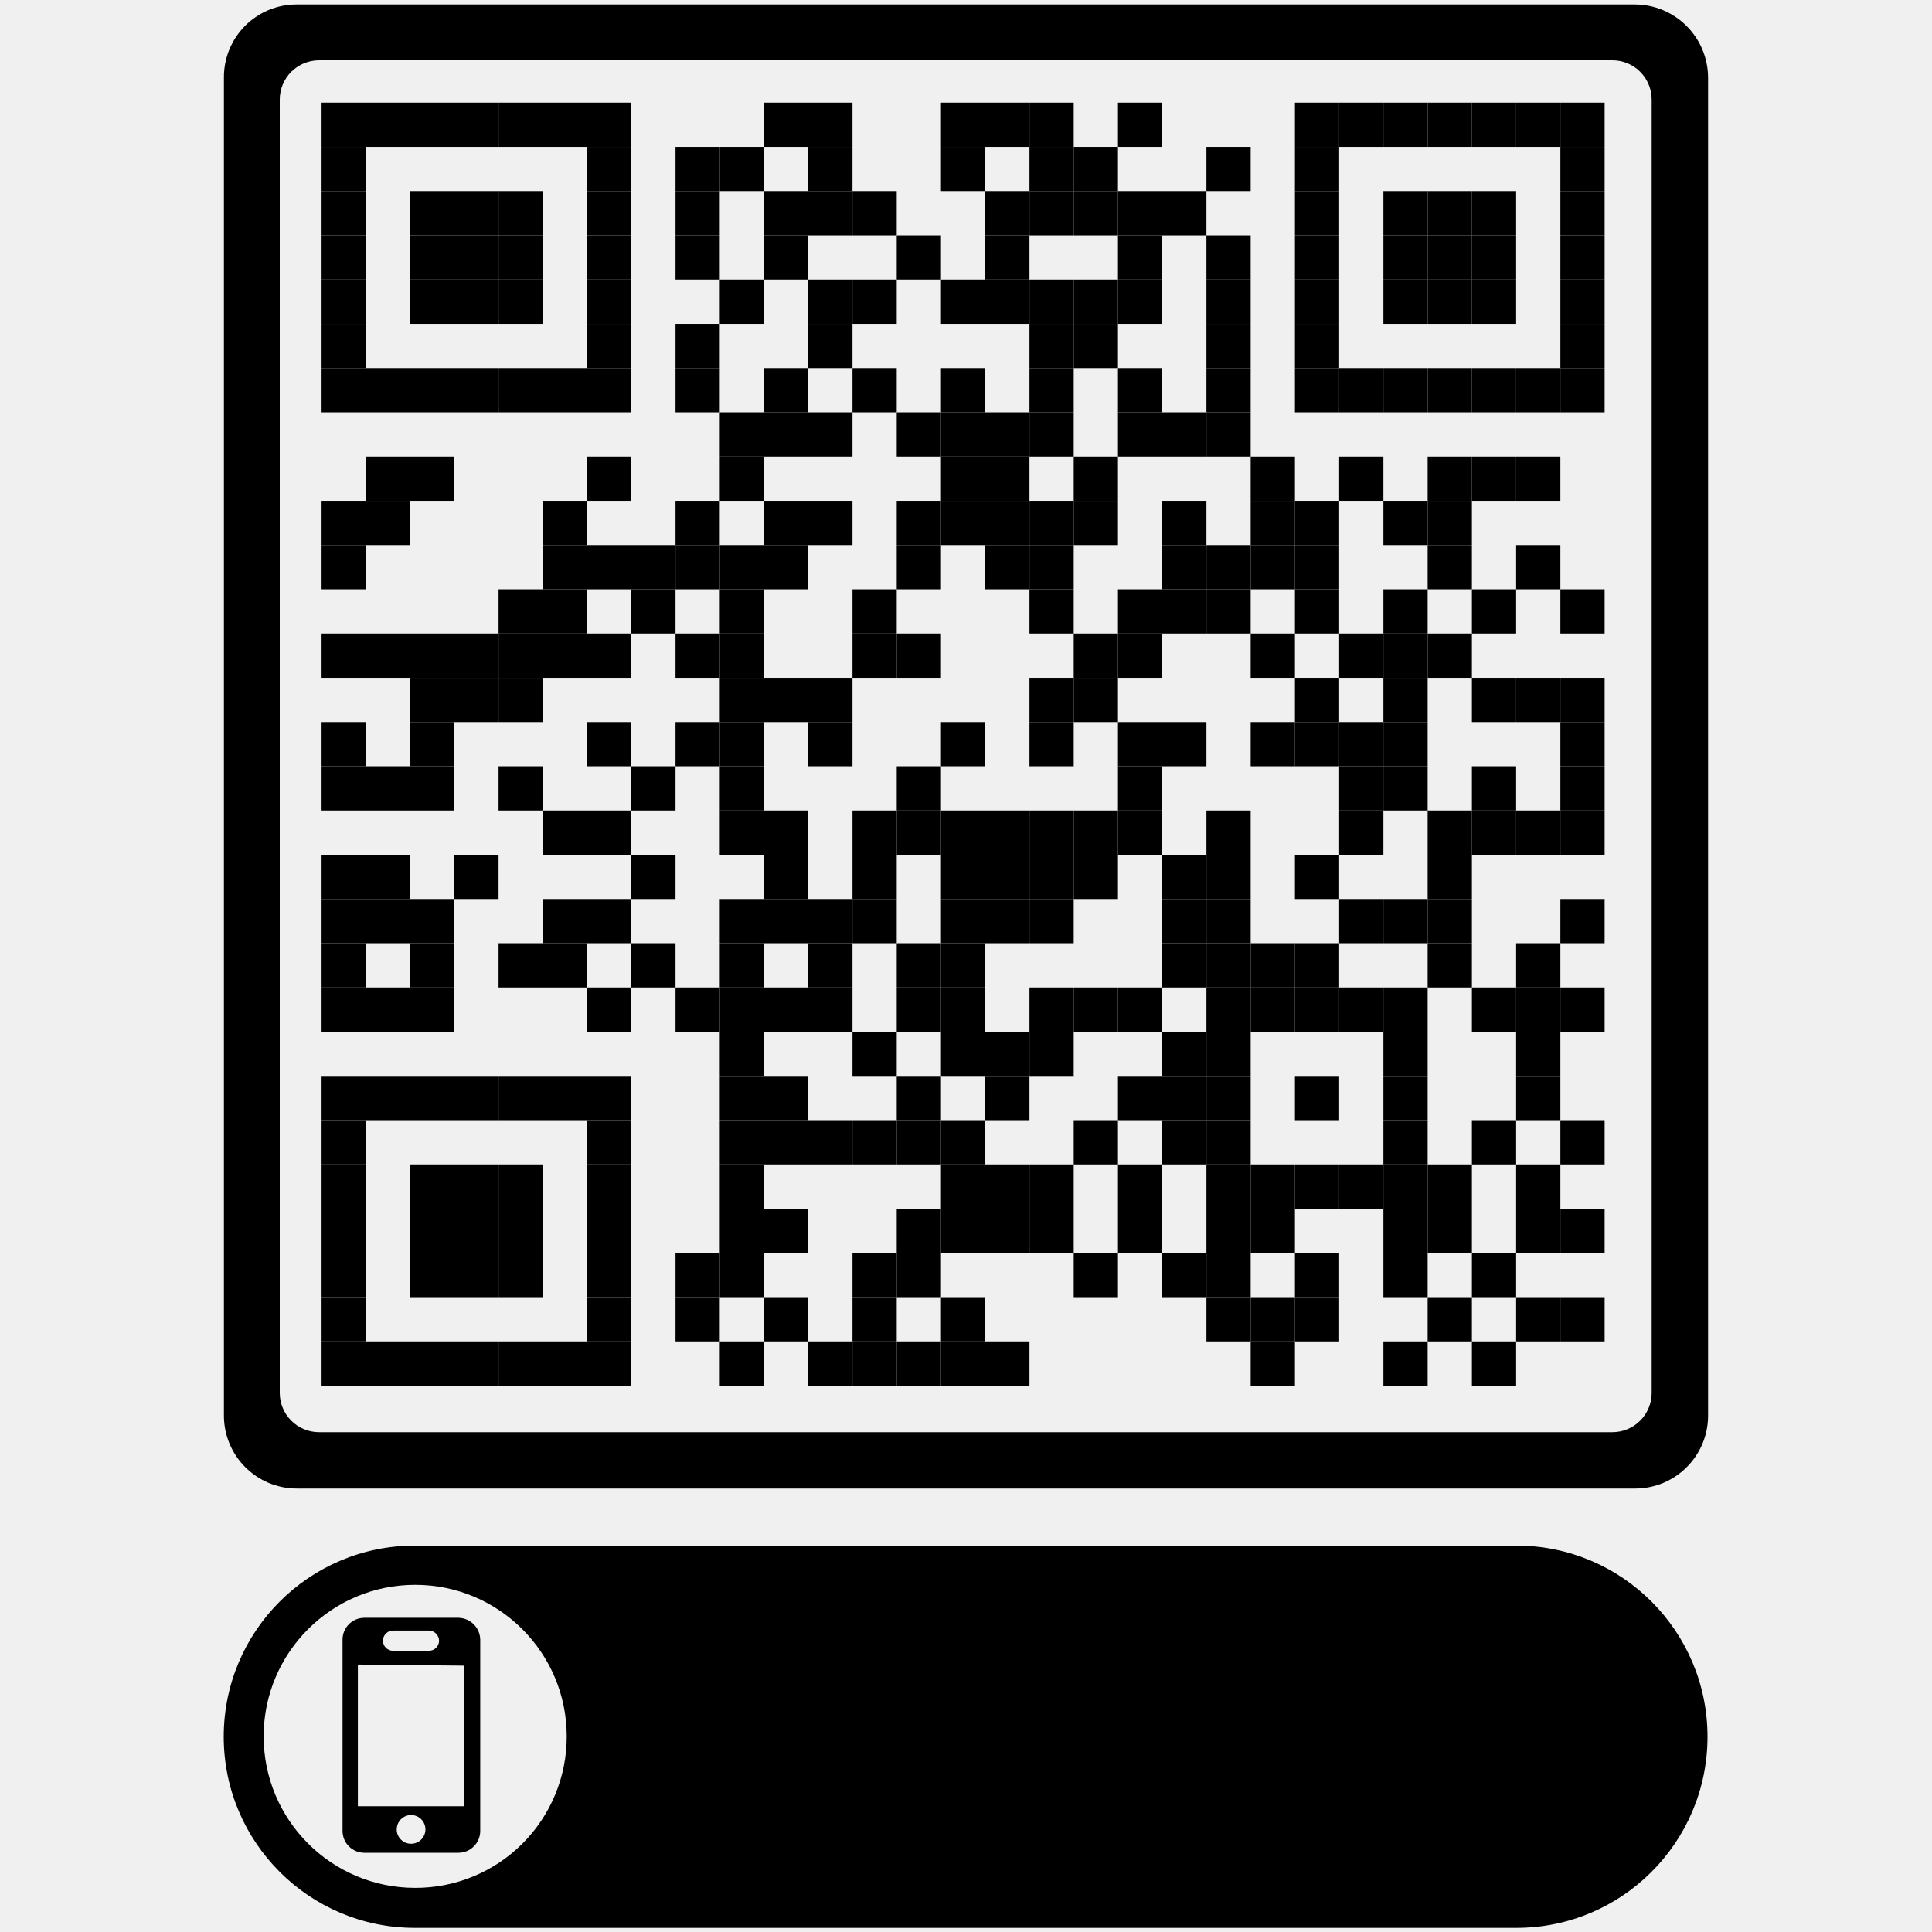
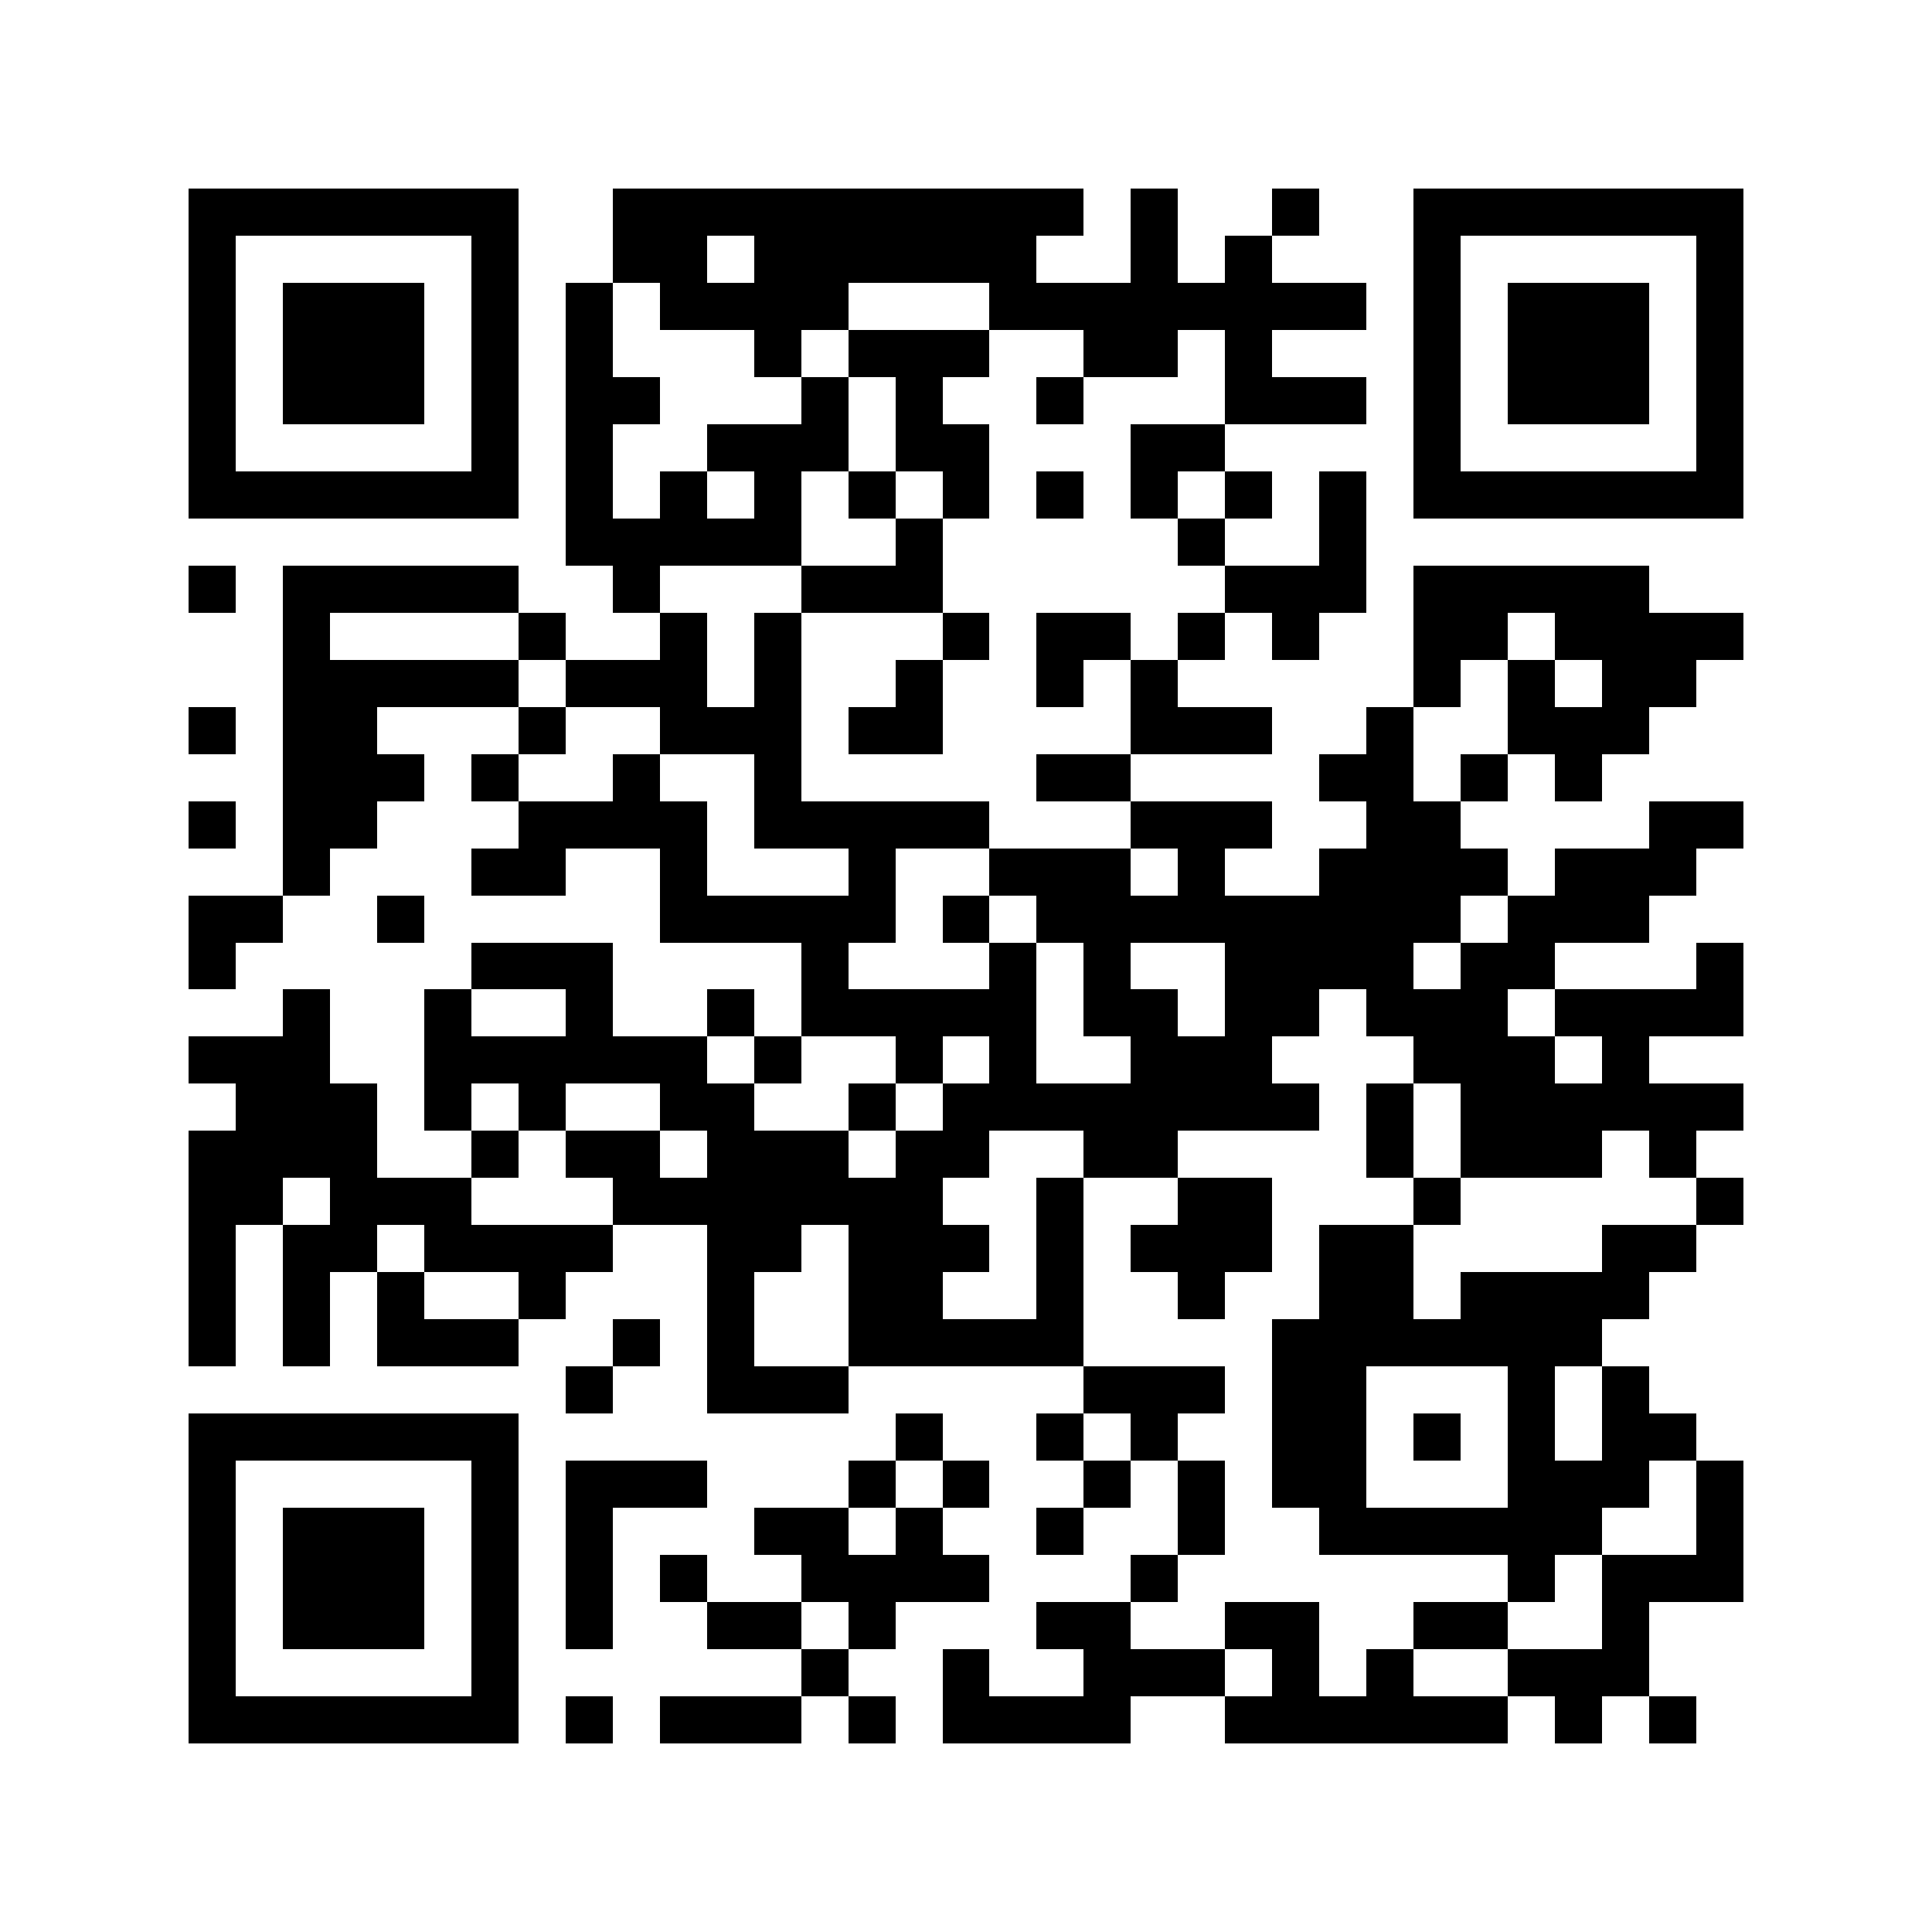
- <svg xmlns="http://www.w3.org/2000/svg" id="svgQrWrapper" viewBox="0 0 300 300" width="300" height="300" style="width: 100%; height: 100%; background-color: transparent;">
-   <svg fill="#000000" width="300" height="300" viewBox="0 0 300 300">
-     <path d="M253.83.69H46.09A11.28,11.28,0,0,0,34.77,12V219.83a11.33,11.33,0,0,0,11.32,11.31H253.91a11.33,11.33,0,0,0,11.32-11.31V12A11.41,11.41,0,0,0,253.83.69Zm2.64,215.59a6.1,6.1,0,0,1-6.11,6.11H49.55a6.1,6.1,0,0,1-6.11-6.11V15.47a6.1,6.1,0,0,1,6.11-6.11H250.36a6.09,6.09,0,0,1,6.11,6.11Z" />
-     <path id="IconCircleOutline" d="M64.42,246.09A23.53,23.53,0,1,0,88,269.62a23.47,23.47,0,0,0-23.53-23.53Z" fill-opacity="0" />
-     <path id="PhoneIcon" d="M74.57,254.59v29.73a3.39,3.39,0,0,1-3.38,3.38H56.57a3.39,3.39,0,0,1-3.38-3.38V254.59a3.39,3.39,0,0,1,3.38-3.38H71.19A3.46,3.46,0,0,1,74.57,254.59Zm-15.11.17A1.57,1.57,0,0,0,61,256.33h5.62a1.57,1.57,0,0,0,1.56-1.57,1.62,1.62,0,0,0-1.56-1.57H61.11A1.59,1.59,0,0,0,59.46,254.76ZM72,258.64l-16.43-.17v22H72Zm-10.4,25.43a2.23,2.23,0,1,0,2.23-2.23A2.22,2.22,0,0,0,61.61,284.07Z" />
-     <path id="PhoneIconBlack" d="M74.57,254.59v29.73a3.39,3.39,0,0,1-3.38,3.38H56.57a3.39,3.39,0,0,1-3.38-3.38V254.59a3.39,3.39,0,0,1,3.38-3.38H71.19A3.46,3.46,0,0,1,74.57,254.59Zm-15.11.17A1.57,1.57,0,0,0,61,256.33h5.62a1.57,1.57,0,0,0,1.56-1.57,1.62,1.62,0,0,0-1.56-1.57H61.11A1.59,1.59,0,0,0,59.46,254.76ZM72,258.64l-16.43-.17v22H72Zm-10.4,25.43a2.23,2.23,0,1,0,2.23-2.23A2.22,2.22,0,0,0,61.61,284.07Z" fill-opacity="0" />
-     <path d="M235.5,240H64.42a29.68,29.68,0,0,0,0,59.36h171A29.68,29.68,0,0,0,235.5,240ZM64.42,293.15A23.53,23.53,0,1,1,88,269.62,23.47,23.47,0,0,1,64.42,293.15Z" />
-     <g transform="translate(46.5, 12.5)scale(0.687)" fill="none">
-       <svg width="300" height="300">
-         <style>.dot-color{ fill: #000000; }.corners-square-color-0-0{ fill: #000000; }.corners-dot-color-0-0{ fill: #000000; }.corners-square-color-1-0{ fill: #000000; }.corners-dot-color-1-0{ fill: #000000; }.corners-square-color-0-1{ fill: #000000; }.corners-dot-color-0-1{ fill: #000000; }</style>
-         <defs />
-         <rect x="0" y="0" height="300" width="300" clip-path="url('#clip-path-background-color')" />
-         <g class="dot-color">
-           <rect x="5" y="95" width="10" height="10" transform="rotate(0,10,100)" />
-           <rect x="5" y="105" width="10" height="10" transform="rotate(0,10,110)" />
-           <rect x="5" y="125" width="10" height="10" transform="rotate(0,10,130)" />
-           <rect x="5" y="145" width="10" height="10" transform="rotate(0,10,150)" />
-           <rect x="5" y="155" width="10" height="10" transform="rotate(0,10,160)" />
-           <rect x="5" y="175" width="10" height="10" transform="rotate(0,10,180)" />
-           <rect x="5" y="185" width="10" height="10" transform="rotate(0,10,190)" />
-           <rect x="5" y="195" width="10" height="10" transform="rotate(0,10,200)" />
-           <rect x="5" y="205" width="10" height="10" transform="rotate(0,10,210)" />
-           <rect x="15" y="85" width="10" height="10" transform="rotate(0,20,90)" />
-           <rect x="15" y="95" width="10" height="10" transform="rotate(0,20,100)" />
-           <rect x="15" y="125" width="10" height="10" transform="rotate(0,20,130)" />
-           <rect x="15" y="155" width="10" height="10" transform="rotate(0,20,160)" />
-           <rect x="15" y="175" width="10" height="10" transform="rotate(0,20,180)" />
-           <rect x="15" y="185" width="10" height="10" transform="rotate(0,20,190)" />
-           <rect x="15" y="205" width="10" height="10" transform="rotate(0,20,210)" />
-           <rect x="25" y="85" width="10" height="10" transform="rotate(0,30,90)" />
-           <rect x="25" y="125" width="10" height="10" transform="rotate(0,30,130)" />
-           <rect x="25" y="135" width="10" height="10" transform="rotate(0,30,140)" />
-           <rect x="25" y="145" width="10" height="10" transform="rotate(0,30,150)" />
-           <rect x="25" y="155" width="10" height="10" transform="rotate(0,30,160)" />
-           <rect x="25" y="185" width="10" height="10" transform="rotate(0,30,190)" />
-           <rect x="25" y="195" width="10" height="10" transform="rotate(0,30,200)" />
-           <rect x="25" y="205" width="10" height="10" transform="rotate(0,30,210)" />
-           <rect x="35" y="125" width="10" height="10" transform="rotate(0,40,130)" />
-           <rect x="35" y="135" width="10" height="10" transform="rotate(0,40,140)" />
-           <rect x="35" y="175" width="10" height="10" transform="rotate(0,40,180)" />
-           <rect x="45" y="115" width="10" height="10" transform="rotate(0,50,120)" />
-           <rect x="45" y="125" width="10" height="10" transform="rotate(0,50,130)" />
-           <rect x="45" y="135" width="10" height="10" transform="rotate(0,50,140)" />
-           <rect x="45" y="155" width="10" height="10" transform="rotate(0,50,160)" />
-           <rect x="45" y="195" width="10" height="10" transform="rotate(0,50,200)" />
-           <rect x="55" y="95" width="10" height="10" transform="rotate(0,60,100)" />
-           <rect x="55" y="105" width="10" height="10" transform="rotate(0,60,110)" />
-           <rect x="55" y="115" width="10" height="10" transform="rotate(0,60,120)" />
-           <rect x="55" y="125" width="10" height="10" transform="rotate(0,60,130)" />
-           <rect x="55" y="165" width="10" height="10" transform="rotate(0,60,170)" />
-           <rect x="55" y="185" width="10" height="10" transform="rotate(0,60,190)" />
-           <rect x="55" y="195" width="10" height="10" transform="rotate(0,60,200)" />
-           <rect x="65" y="85" width="10" height="10" transform="rotate(0,70,90)" />
-           <rect x="65" y="105" width="10" height="10" transform="rotate(0,70,110)" />
-           <rect x="65" y="125" width="10" height="10" transform="rotate(0,70,130)" />
-           <rect x="65" y="145" width="10" height="10" transform="rotate(0,70,150)" />
-           <rect x="65" y="165" width="10" height="10" transform="rotate(0,70,170)" />
-           <rect x="65" y="185" width="10" height="10" transform="rotate(0,70,190)" />
-           <rect x="65" y="205" width="10" height="10" transform="rotate(0,70,210)" />
-           <rect x="75" y="105" width="10" height="10" transform="rotate(0,80,110)" />
-           <rect x="75" y="115" width="10" height="10" transform="rotate(0,80,120)" />
-           <rect x="75" y="155" width="10" height="10" transform="rotate(0,80,160)" />
-           <rect x="75" y="175" width="10" height="10" transform="rotate(0,80,180)" />
-           <rect x="75" y="195" width="10" height="10" transform="rotate(0,80,200)" />
-           <rect x="85" y="15" width="10" height="10" transform="rotate(0,90,20)" />
-           <rect x="85" y="25" width="10" height="10" transform="rotate(0,90,30)" />
-           <rect x="85" y="35" width="10" height="10" transform="rotate(0,90,40)" />
-           <rect x="85" y="55" width="10" height="10" transform="rotate(0,90,60)" />
-           <rect x="85" y="65" width="10" height="10" transform="rotate(0,90,70)" />
-           <rect x="85" y="95" width="10" height="10" transform="rotate(0,90,100)" />
-           <rect x="85" y="105" width="10" height="10" transform="rotate(0,90,110)" />
-           <rect x="85" y="125" width="10" height="10" transform="rotate(0,90,130)" />
-           <rect x="85" y="145" width="10" height="10" transform="rotate(0,90,150)" />
-           <rect x="85" y="205" width="10" height="10" transform="rotate(0,90,210)" />
-           <rect x="85" y="265" width="10" height="10" transform="rotate(0,90,270)" />
-           <rect x="85" y="275" width="10" height="10" transform="rotate(0,90,280)" />
-           <rect x="95" y="15" width="10" height="10" transform="rotate(0,100,20)" />
-           <rect x="95" y="45" width="10" height="10" transform="rotate(0,100,50)" />
-           <rect x="95" y="75" width="10" height="10" transform="rotate(0,100,80)" />
-           <rect x="95" y="85" width="10" height="10" transform="rotate(0,100,90)" />
-           <rect x="95" y="105" width="10" height="10" transform="rotate(0,100,110)" />
-           <rect x="95" y="115" width="10" height="10" transform="rotate(0,100,120)" />
-           <rect x="95" y="125" width="10" height="10" transform="rotate(0,100,130)" />
-           <rect x="95" y="135" width="10" height="10" transform="rotate(0,100,140)" />
-           <rect x="95" y="145" width="10" height="10" transform="rotate(0,100,150)" />
-           <rect x="95" y="155" width="10" height="10" transform="rotate(0,100,160)" />
-           <rect x="95" y="165" width="10" height="10" transform="rotate(0,100,170)" />
-           <rect x="95" y="185" width="10" height="10" transform="rotate(0,100,190)" />
-           <rect x="95" y="195" width="10" height="10" transform="rotate(0,100,200)" />
-           <rect x="95" y="205" width="10" height="10" transform="rotate(0,100,210)" />
-           <rect x="95" y="215" width="10" height="10" transform="rotate(0,100,220)" />
-           <rect x="95" y="225" width="10" height="10" transform="rotate(0,100,230)" />
-           <rect x="95" y="235" width="10" height="10" transform="rotate(0,100,240)" />
-           <rect x="95" y="245" width="10" height="10" transform="rotate(0,100,250)" />
-           <rect x="95" y="255" width="10" height="10" transform="rotate(0,100,260)" />
-           <rect x="95" y="265" width="10" height="10" transform="rotate(0,100,270)" />
-           <rect x="95" y="285" width="10" height="10" transform="rotate(0,100,290)" />
-           <rect x="105" y="5" width="10" height="10" transform="rotate(0,110,10)" />
-           <rect x="105" y="25" width="10" height="10" transform="rotate(0,110,30)" />
-           <rect x="105" y="35" width="10" height="10" transform="rotate(0,110,40)" />
-           <rect x="105" y="65" width="10" height="10" transform="rotate(0,110,70)" />
-           <rect x="105" y="75" width="10" height="10" transform="rotate(0,110,80)" />
-           <rect x="105" y="95" width="10" height="10" transform="rotate(0,110,100)" />
-           <rect x="105" y="105" width="10" height="10" transform="rotate(0,110,110)" />
-           <rect x="105" y="135" width="10" height="10" transform="rotate(0,110,140)" />
-           <rect x="105" y="165" width="10" height="10" transform="rotate(0,110,170)" />
-           <rect x="105" y="175" width="10" height="10" transform="rotate(0,110,180)" />
-           <rect x="105" y="185" width="10" height="10" transform="rotate(0,110,190)" />
-           <rect x="105" y="205" width="10" height="10" transform="rotate(0,110,210)" />
-           <rect x="105" y="225" width="10" height="10" transform="rotate(0,110,230)" />
-           <rect x="105" y="235" width="10" height="10" transform="rotate(0,110,240)" />
-           <rect x="105" y="255" width="10" height="10" transform="rotate(0,110,260)" />
-           <rect x="105" y="275" width="10" height="10" transform="rotate(0,110,280)" />
-           <rect x="115" y="5" width="10" height="10" transform="rotate(0,120,10)" />
-           <rect x="115" y="15" width="10" height="10" transform="rotate(0,120,20)" />
-           <rect x="115" y="25" width="10" height="10" transform="rotate(0,120,30)" />
-           <rect x="115" y="45" width="10" height="10" transform="rotate(0,120,50)" />
-           <rect x="115" y="55" width="10" height="10" transform="rotate(0,120,60)" />
-           <rect x="115" y="75" width="10" height="10" transform="rotate(0,120,80)" />
-           <rect x="115" y="95" width="10" height="10" transform="rotate(0,120,100)" />
-           <rect x="115" y="135" width="10" height="10" transform="rotate(0,120,140)" />
-           <rect x="115" y="145" width="10" height="10" transform="rotate(0,120,150)" />
-           <rect x="115" y="185" width="10" height="10" transform="rotate(0,120,190)" />
-           <rect x="115" y="195" width="10" height="10" transform="rotate(0,120,200)" />
-           <rect x="115" y="205" width="10" height="10" transform="rotate(0,120,210)" />
-           <rect x="115" y="235" width="10" height="10" transform="rotate(0,120,240)" />
-           <rect x="115" y="285" width="10" height="10" transform="rotate(0,120,290)" />
-           <rect x="125" y="25" width="10" height="10" transform="rotate(0,130,30)" />
-           <rect x="125" y="45" width="10" height="10" transform="rotate(0,130,50)" />
-           <rect x="125" y="65" width="10" height="10" transform="rotate(0,130,70)" />
-           <rect x="125" y="115" width="10" height="10" transform="rotate(0,130,120)" />
-           <rect x="125" y="125" width="10" height="10" transform="rotate(0,130,130)" />
-           <rect x="125" y="165" width="10" height="10" transform="rotate(0,130,170)" />
-           <rect x="125" y="175" width="10" height="10" transform="rotate(0,130,180)" />
-           <rect x="125" y="185" width="10" height="10" transform="rotate(0,130,190)" />
-           <rect x="125" y="215" width="10" height="10" transform="rotate(0,130,220)" />
-           <rect x="125" y="235" width="10" height="10" transform="rotate(0,130,240)" />
-           <rect x="125" y="265" width="10" height="10" transform="rotate(0,130,270)" />
-           <rect x="125" y="275" width="10" height="10" transform="rotate(0,130,280)" />
-           <rect x="125" y="285" width="10" height="10" transform="rotate(0,130,290)" />
-           <rect x="135" y="35" width="10" height="10" transform="rotate(0,140,40)" />
-           <rect x="135" y="75" width="10" height="10" transform="rotate(0,140,80)" />
-           <rect x="135" y="95" width="10" height="10" transform="rotate(0,140,100)" />
-           <rect x="135" y="105" width="10" height="10" transform="rotate(0,140,110)" />
-           <rect x="135" y="125" width="10" height="10" transform="rotate(0,140,130)" />
-           <rect x="135" y="155" width="10" height="10" transform="rotate(0,140,160)" />
-           <rect x="135" y="165" width="10" height="10" transform="rotate(0,140,170)" />
-           <rect x="135" y="195" width="10" height="10" transform="rotate(0,140,200)" />
-           <rect x="135" y="205" width="10" height="10" transform="rotate(0,140,210)" />
-           <rect x="135" y="225" width="10" height="10" transform="rotate(0,140,230)" />
-           <rect x="135" y="235" width="10" height="10" transform="rotate(0,140,240)" />
-           <rect x="135" y="255" width="10" height="10" transform="rotate(0,140,260)" />
-           <rect x="135" y="265" width="10" height="10" transform="rotate(0,140,270)" />
-           <rect x="135" y="285" width="10" height="10" transform="rotate(0,140,290)" />
-           <rect x="145" y="5" width="10" height="10" transform="rotate(0,150,10)" />
-           <rect x="145" y="15" width="10" height="10" transform="rotate(0,150,20)" />
-           <rect x="145" y="45" width="10" height="10" transform="rotate(0,150,50)" />
-           <rect x="145" y="65" width="10" height="10" transform="rotate(0,150,70)" />
-           <rect x="145" y="75" width="10" height="10" transform="rotate(0,150,80)" />
-           <rect x="145" y="85" width="10" height="10" transform="rotate(0,150,90)" />
-           <rect x="145" y="95" width="10" height="10" transform="rotate(0,150,100)" />
-           <rect x="145" y="145" width="10" height="10" transform="rotate(0,150,150)" />
-           <rect x="145" y="165" width="10" height="10" transform="rotate(0,150,170)" />
-           <rect x="145" y="175" width="10" height="10" transform="rotate(0,150,180)" />
-           <rect x="145" y="185" width="10" height="10" transform="rotate(0,150,190)" />
-           <rect x="145" y="195" width="10" height="10" transform="rotate(0,150,200)" />
-           <rect x="145" y="205" width="10" height="10" transform="rotate(0,150,210)" />
-           <rect x="145" y="215" width="10" height="10" transform="rotate(0,150,220)" />
-           <rect x="145" y="235" width="10" height="10" transform="rotate(0,150,240)" />
-           <rect x="145" y="245" width="10" height="10" transform="rotate(0,150,250)" />
-           <rect x="145" y="255" width="10" height="10" transform="rotate(0,150,260)" />
-           <rect x="145" y="275" width="10" height="10" transform="rotate(0,150,280)" />
-           <rect x="145" y="285" width="10" height="10" transform="rotate(0,150,290)" />
-           <rect x="155" y="5" width="10" height="10" transform="rotate(0,160,10)" />
-           <rect x="155" y="25" width="10" height="10" transform="rotate(0,160,30)" />
-           <rect x="155" y="35" width="10" height="10" transform="rotate(0,160,40)" />
-           <rect x="155" y="45" width="10" height="10" transform="rotate(0,160,50)" />
-           <rect x="155" y="75" width="10" height="10" transform="rotate(0,160,80)" />
-           <rect x="155" y="85" width="10" height="10" transform="rotate(0,160,90)" />
-           <rect x="155" y="95" width="10" height="10" transform="rotate(0,160,100)" />
-           <rect x="155" y="105" width="10" height="10" transform="rotate(0,160,110)" />
-           <rect x="155" y="165" width="10" height="10" transform="rotate(0,160,170)" />
-           <rect x="155" y="175" width="10" height="10" transform="rotate(0,160,180)" />
-           <rect x="155" y="185" width="10" height="10" transform="rotate(0,160,190)" />
-           <rect x="155" y="215" width="10" height="10" transform="rotate(0,160,220)" />
-           <rect x="155" y="225" width="10" height="10" transform="rotate(0,160,230)" />
-           <rect x="155" y="245" width="10" height="10" transform="rotate(0,160,250)" />
-           <rect x="155" y="255" width="10" height="10" transform="rotate(0,160,260)" />
-           <rect x="155" y="285" width="10" height="10" transform="rotate(0,160,290)" />
-           <rect x="165" y="5" width="10" height="10" transform="rotate(0,170,10)" />
-           <rect x="165" y="15" width="10" height="10" transform="rotate(0,170,20)" />
-           <rect x="165" y="25" width="10" height="10" transform="rotate(0,170,30)" />
-           <rect x="165" y="45" width="10" height="10" transform="rotate(0,170,50)" />
-           <rect x="165" y="55" width="10" height="10" transform="rotate(0,170,60)" />
-           <rect x="165" y="65" width="10" height="10" transform="rotate(0,170,70)" />
-           <rect x="165" y="75" width="10" height="10" transform="rotate(0,170,80)" />
-           <rect x="165" y="95" width="10" height="10" transform="rotate(0,170,100)" />
-           <rect x="165" y="105" width="10" height="10" transform="rotate(0,170,110)" />
-           <rect x="165" y="115" width="10" height="10" transform="rotate(0,170,120)" />
-           <rect x="165" y="135" width="10" height="10" transform="rotate(0,170,140)" />
-           <rect x="165" y="145" width="10" height="10" transform="rotate(0,170,150)" />
-           <rect x="165" y="165" width="10" height="10" transform="rotate(0,170,170)" />
-           <rect x="165" y="175" width="10" height="10" transform="rotate(0,170,180)" />
-           <rect x="165" y="185" width="10" height="10" transform="rotate(0,170,190)" />
-           <rect x="165" y="205" width="10" height="10" transform="rotate(0,170,210)" />
-           <rect x="165" y="215" width="10" height="10" transform="rotate(0,170,220)" />
-           <rect x="165" y="245" width="10" height="10" transform="rotate(0,170,250)" />
-           <rect x="165" y="255" width="10" height="10" transform="rotate(0,170,260)" />
-           <rect x="175" y="15" width="10" height="10" transform="rotate(0,180,20)" />
-           <rect x="175" y="25" width="10" height="10" transform="rotate(0,180,30)" />
-           <rect x="175" y="45" width="10" height="10" transform="rotate(0,180,50)" />
-           <rect x="175" y="55" width="10" height="10" transform="rotate(0,180,60)" />
-           <rect x="175" y="85" width="10" height="10" transform="rotate(0,180,90)" />
-           <rect x="175" y="95" width="10" height="10" transform="rotate(0,180,100)" />
-           <rect x="175" y="125" width="10" height="10" transform="rotate(0,180,130)" />
-           <rect x="175" y="135" width="10" height="10" transform="rotate(0,180,140)" />
-           <rect x="175" y="165" width="10" height="10" transform="rotate(0,180,170)" />
-           <rect x="175" y="175" width="10" height="10" transform="rotate(0,180,180)" />
-           <rect x="175" y="205" width="10" height="10" transform="rotate(0,180,210)" />
-           <rect x="175" y="235" width="10" height="10" transform="rotate(0,180,240)" />
-           <rect x="175" y="265" width="10" height="10" transform="rotate(0,180,270)" />
-           <rect x="185" y="5" width="10" height="10" transform="rotate(0,190,10)" />
-           <rect x="185" y="25" width="10" height="10" transform="rotate(0,190,30)" />
-           <rect x="185" y="35" width="10" height="10" transform="rotate(0,190,40)" />
-           <rect x="185" y="45" width="10" height="10" transform="rotate(0,190,50)" />
-           <rect x="185" y="65" width="10" height="10" transform="rotate(0,190,70)" />
-           <rect x="185" y="75" width="10" height="10" transform="rotate(0,190,80)" />
-           <rect x="185" y="115" width="10" height="10" transform="rotate(0,190,120)" />
-           <rect x="185" y="125" width="10" height="10" transform="rotate(0,190,130)" />
-           <rect x="185" y="145" width="10" height="10" transform="rotate(0,190,150)" />
-           <rect x="185" y="155" width="10" height="10" transform="rotate(0,190,160)" />
-           <rect x="185" y="165" width="10" height="10" transform="rotate(0,190,170)" />
-           <rect x="185" y="205" width="10" height="10" transform="rotate(0,190,210)" />
-           <rect x="185" y="225" width="10" height="10" transform="rotate(0,190,230)" />
-           <rect x="185" y="245" width="10" height="10" transform="rotate(0,190,250)" />
-           <rect x="185" y="255" width="10" height="10" transform="rotate(0,190,260)" />
-           <rect x="195" y="25" width="10" height="10" transform="rotate(0,200,30)" />
-           <rect x="195" y="75" width="10" height="10" transform="rotate(0,200,80)" />
-           <rect x="195" y="95" width="10" height="10" transform="rotate(0,200,100)" />
-           <rect x="195" y="105" width="10" height="10" transform="rotate(0,200,110)" />
-           <rect x="195" y="115" width="10" height="10" transform="rotate(0,200,120)" />
-           <rect x="195" y="145" width="10" height="10" transform="rotate(0,200,150)" />
-           <rect x="195" y="175" width="10" height="10" transform="rotate(0,200,180)" />
-           <rect x="195" y="185" width="10" height="10" transform="rotate(0,200,190)" />
-           <rect x="195" y="195" width="10" height="10" transform="rotate(0,200,200)" />
-           <rect x="195" y="215" width="10" height="10" transform="rotate(0,200,220)" />
-           <rect x="195" y="225" width="10" height="10" transform="rotate(0,200,230)" />
-           <rect x="195" y="235" width="10" height="10" transform="rotate(0,200,240)" />
-           <rect x="195" y="265" width="10" height="10" transform="rotate(0,200,270)" />
-           <rect x="205" y="15" width="10" height="10" transform="rotate(0,210,20)" />
-           <rect x="205" y="35" width="10" height="10" transform="rotate(0,210,40)" />
-           <rect x="205" y="45" width="10" height="10" transform="rotate(0,210,50)" />
-           <rect x="205" y="55" width="10" height="10" transform="rotate(0,210,60)" />
-           <rect x="205" y="65" width="10" height="10" transform="rotate(0,210,70)" />
-           <rect x="205" y="75" width="10" height="10" transform="rotate(0,210,80)" />
-           <rect x="205" y="105" width="10" height="10" transform="rotate(0,210,110)" />
-           <rect x="205" y="115" width="10" height="10" transform="rotate(0,210,120)" />
-           <rect x="205" y="165" width="10" height="10" transform="rotate(0,210,170)" />
-           <rect x="205" y="175" width="10" height="10" transform="rotate(0,210,180)" />
-           <rect x="205" y="185" width="10" height="10" transform="rotate(0,210,190)" />
-           <rect x="205" y="195" width="10" height="10" transform="rotate(0,210,200)" />
-           <rect x="205" y="205" width="10" height="10" transform="rotate(0,210,210)" />
-           <rect x="205" y="215" width="10" height="10" transform="rotate(0,210,220)" />
-           <rect x="205" y="225" width="10" height="10" transform="rotate(0,210,230)" />
-           <rect x="205" y="235" width="10" height="10" transform="rotate(0,210,240)" />
-           <rect x="205" y="245" width="10" height="10" transform="rotate(0,210,250)" />
-           <rect x="205" y="255" width="10" height="10" transform="rotate(0,210,260)" />
-           <rect x="205" y="265" width="10" height="10" transform="rotate(0,210,270)" />
-           <rect x="205" y="275" width="10" height="10" transform="rotate(0,210,280)" />
-           <rect x="215" y="85" width="10" height="10" transform="rotate(0,220,90)" />
-           <rect x="215" y="95" width="10" height="10" transform="rotate(0,220,100)" />
-           <rect x="215" y="105" width="10" height="10" transform="rotate(0,220,110)" />
-           <rect x="215" y="125" width="10" height="10" transform="rotate(0,220,130)" />
-           <rect x="215" y="145" width="10" height="10" transform="rotate(0,220,150)" />
-           <rect x="215" y="195" width="10" height="10" transform="rotate(0,220,200)" />
-           <rect x="215" y="205" width="10" height="10" transform="rotate(0,220,210)" />
-           <rect x="215" y="245" width="10" height="10" transform="rotate(0,220,250)" />
-           <rect x="215" y="255" width="10" height="10" transform="rotate(0,220,260)" />
-           <rect x="215" y="275" width="10" height="10" transform="rotate(0,220,280)" />
-           <rect x="215" y="285" width="10" height="10" transform="rotate(0,220,290)" />
-           <rect x="225" y="95" width="10" height="10" transform="rotate(0,230,100)" />
-           <rect x="225" y="105" width="10" height="10" transform="rotate(0,230,110)" />
-           <rect x="225" y="115" width="10" height="10" transform="rotate(0,230,120)" />
-           <rect x="225" y="135" width="10" height="10" transform="rotate(0,230,140)" />
-           <rect x="225" y="145" width="10" height="10" transform="rotate(0,230,150)" />
-           <rect x="225" y="175" width="10" height="10" transform="rotate(0,230,180)" />
-           <rect x="225" y="195" width="10" height="10" transform="rotate(0,230,200)" />
-           <rect x="225" y="205" width="10" height="10" transform="rotate(0,230,210)" />
-           <rect x="225" y="225" width="10" height="10" transform="rotate(0,230,230)" />
-           <rect x="225" y="245" width="10" height="10" transform="rotate(0,230,250)" />
-           <rect x="225" y="265" width="10" height="10" transform="rotate(0,230,270)" />
-           <rect x="225" y="275" width="10" height="10" transform="rotate(0,230,280)" />
-           <rect x="235" y="85" width="10" height="10" transform="rotate(0,240,90)" />
-           <rect x="235" y="125" width="10" height="10" transform="rotate(0,240,130)" />
-           <rect x="235" y="145" width="10" height="10" transform="rotate(0,240,150)" />
-           <rect x="235" y="155" width="10" height="10" transform="rotate(0,240,160)" />
-           <rect x="235" y="165" width="10" height="10" transform="rotate(0,240,170)" />
-           <rect x="235" y="185" width="10" height="10" transform="rotate(0,240,190)" />
-           <rect x="235" y="205" width="10" height="10" transform="rotate(0,240,210)" />
-           <rect x="235" y="245" width="10" height="10" transform="rotate(0,240,250)" />
-           <rect x="245" y="95" width="10" height="10" transform="rotate(0,250,100)" />
-           <rect x="245" y="115" width="10" height="10" transform="rotate(0,250,120)" />
-           <rect x="245" y="125" width="10" height="10" transform="rotate(0,250,130)" />
-           <rect x="245" y="135" width="10" height="10" transform="rotate(0,250,140)" />
-           <rect x="245" y="145" width="10" height="10" transform="rotate(0,250,150)" />
-           <rect x="245" y="155" width="10" height="10" transform="rotate(0,250,160)" />
-           <rect x="245" y="185" width="10" height="10" transform="rotate(0,250,190)" />
-           <rect x="245" y="205" width="10" height="10" transform="rotate(0,250,210)" />
-           <rect x="245" y="215" width="10" height="10" transform="rotate(0,250,220)" />
-           <rect x="245" y="225" width="10" height="10" transform="rotate(0,250,230)" />
-           <rect x="245" y="235" width="10" height="10" transform="rotate(0,250,240)" />
-           <rect x="245" y="245" width="10" height="10" transform="rotate(0,250,250)" />
-           <rect x="245" y="255" width="10" height="10" transform="rotate(0,250,260)" />
-           <rect x="245" y="265" width="10" height="10" transform="rotate(0,250,270)" />
-           <rect x="245" y="285" width="10" height="10" transform="rotate(0,250,290)" />
-           <rect x="255" y="85" width="10" height="10" transform="rotate(0,260,90)" />
-           <rect x="255" y="95" width="10" height="10" transform="rotate(0,260,100)" />
-           <rect x="255" y="105" width="10" height="10" transform="rotate(0,260,110)" />
-           <rect x="255" y="125" width="10" height="10" transform="rotate(0,260,130)" />
-           <rect x="255" y="165" width="10" height="10" transform="rotate(0,260,170)" />
-           <rect x="255" y="175" width="10" height="10" transform="rotate(0,260,180)" />
-           <rect x="255" y="185" width="10" height="10" transform="rotate(0,260,190)" />
-           <rect x="255" y="195" width="10" height="10" transform="rotate(0,260,200)" />
-           <rect x="255" y="245" width="10" height="10" transform="rotate(0,260,250)" />
-           <rect x="255" y="255" width="10" height="10" transform="rotate(0,260,260)" />
-           <rect x="255" y="275" width="10" height="10" transform="rotate(0,260,280)" />
-           <rect x="265" y="85" width="10" height="10" transform="rotate(0,270,90)" />
-           <rect x="265" y="115" width="10" height="10" transform="rotate(0,270,120)" />
-           <rect x="265" y="135" width="10" height="10" transform="rotate(0,270,140)" />
-           <rect x="265" y="155" width="10" height="10" transform="rotate(0,270,160)" />
-           <rect x="265" y="165" width="10" height="10" transform="rotate(0,270,170)" />
-           <rect x="265" y="205" width="10" height="10" transform="rotate(0,270,210)" />
-           <rect x="265" y="235" width="10" height="10" transform="rotate(0,270,240)" />
-           <rect x="265" y="265" width="10" height="10" transform="rotate(0,270,270)" />
-           <rect x="265" y="285" width="10" height="10" transform="rotate(0,270,290)" />
-           <rect x="275" y="85" width="10" height="10" transform="rotate(0,280,90)" />
-           <rect x="275" y="105" width="10" height="10" transform="rotate(0,280,110)" />
-           <rect x="275" y="135" width="10" height="10" transform="rotate(0,280,140)" />
-           <rect x="275" y="165" width="10" height="10" transform="rotate(0,280,170)" />
-           <rect x="275" y="195" width="10" height="10" transform="rotate(0,280,200)" />
-           <rect x="275" y="205" width="10" height="10" transform="rotate(0,280,210)" />
-           <rect x="275" y="215" width="10" height="10" transform="rotate(0,280,220)" />
-           <rect x="275" y="225" width="10" height="10" transform="rotate(0,280,230)" />
-           <rect x="275" y="245" width="10" height="10" transform="rotate(0,280,250)" />
-           <rect x="275" y="255" width="10" height="10" transform="rotate(0,280,260)" />
-           <rect x="275" y="275" width="10" height="10" transform="rotate(0,280,280)" />
-           <rect x="285" y="115" width="10" height="10" transform="rotate(0,290,120)" />
-           <rect x="285" y="135" width="10" height="10" transform="rotate(0,290,140)" />
-           <rect x="285" y="145" width="10" height="10" transform="rotate(0,290,150)" />
-           <rect x="285" y="155" width="10" height="10" transform="rotate(0,290,160)" />
-           <rect x="285" y="165" width="10" height="10" transform="rotate(0,290,170)" />
-           <rect x="285" y="185" width="10" height="10" transform="rotate(0,290,190)" />
-           <rect x="285" y="205" width="10" height="10" transform="rotate(0,290,210)" />
-           <rect x="285" y="235" width="10" height="10" transform="rotate(0,290,240)" />
-           <rect x="285" y="255" width="10" height="10" transform="rotate(0,290,260)" />
-           <rect x="285" y="275" width="10" height="10" transform="rotate(0,290,280)" />
-         </g>
-         <g class="green-dots" />
-         <g class="corners-square-color-0-0">
-           <rect x="5" y="5" width="10" height="10" transform="rotate(0,10,10)" />
-           <rect x="5" y="15" width="10" height="10" transform="rotate(0,10,20)" />
-           <rect x="5" y="25" width="10" height="10" transform="rotate(0,10,30)" />
-           <rect x="5" y="35" width="10" height="10" transform="rotate(0,10,40)" />
-           <rect x="5" y="45" width="10" height="10" transform="rotate(0,10,50)" />
-           <rect x="5" y="55" width="10" height="10" transform="rotate(0,10,60)" />
-           <rect x="5" y="65" width="10" height="10" transform="rotate(0,10,70)" />
-           <rect x="15" y="5" width="10" height="10" transform="rotate(0,20,10)" />
-           <rect x="15" y="65" width="10" height="10" transform="rotate(0,20,70)" />
-           <rect x="25" y="5" width="10" height="10" transform="rotate(0,30,10)" />
-           <rect x="25" y="65" width="10" height="10" transform="rotate(0,30,70)" />
-           <rect x="35" y="5" width="10" height="10" transform="rotate(0,40,10)" />
-           <rect x="35" y="65" width="10" height="10" transform="rotate(0,40,70)" />
-           <rect x="45" y="5" width="10" height="10" transform="rotate(0,50,10)" />
-           <rect x="45" y="65" width="10" height="10" transform="rotate(0,50,70)" />
-           <rect x="55" y="5" width="10" height="10" transform="rotate(0,60,10)" />
-           <rect x="55" y="65" width="10" height="10" transform="rotate(0,60,70)" />
-           <rect x="65" y="5" width="10" height="10" transform="rotate(0,70,10)" />
-           <rect x="65" y="15" width="10" height="10" transform="rotate(0,70,20)" />
-           <rect x="65" y="25" width="10" height="10" transform="rotate(0,70,30)" />
-           <rect x="65" y="35" width="10" height="10" transform="rotate(0,70,40)" />
-           <rect x="65" y="45" width="10" height="10" transform="rotate(0,70,50)" />
-           <rect x="65" y="55" width="10" height="10" transform="rotate(0,70,60)" />
-           <rect x="65" y="65" width="10" height="10" transform="rotate(0,70,70)" />
-         </g>
-         <g class="corners-dot-color-0-0">
-           <rect x="25" y="25" width="10" height="10" transform="rotate(0,30,30)" />
-           <rect x="25" y="35" width="10" height="10" transform="rotate(0,30,40)" />
-           <rect x="25" y="45" width="10" height="10" transform="rotate(0,30,50)" />
-           <rect x="35" y="25" width="10" height="10" transform="rotate(0,40,30)" />
-           <rect x="35" y="35" width="10" height="10" transform="rotate(0,40,40)" />
-           <rect x="35" y="45" width="10" height="10" transform="rotate(0,40,50)" />
-           <rect x="45" y="25" width="10" height="10" transform="rotate(0,50,30)" />
-           <rect x="45" y="35" width="10" height="10" transform="rotate(0,50,40)" />
-           <rect x="45" y="45" width="10" height="10" transform="rotate(0,50,50)" />
-         </g>
-         <g class="corners-square-color-1-0">
-           <rect x="225" y="5" width="10" height="10" transform="rotate(0,230,10)" />
-           <rect x="225" y="15" width="10" height="10" transform="rotate(0,230,20)" />
-           <rect x="225" y="25" width="10" height="10" transform="rotate(0,230,30)" />
-           <rect x="225" y="35" width="10" height="10" transform="rotate(0,230,40)" />
-           <rect x="225" y="45" width="10" height="10" transform="rotate(0,230,50)" />
-           <rect x="225" y="55" width="10" height="10" transform="rotate(0,230,60)" />
-           <rect x="225" y="65" width="10" height="10" transform="rotate(0,230,70)" />
-           <rect x="235" y="5" width="10" height="10" transform="rotate(0,240,10)" />
-           <rect x="235" y="65" width="10" height="10" transform="rotate(0,240,70)" />
-           <rect x="245" y="5" width="10" height="10" transform="rotate(0,250,10)" />
-           <rect x="245" y="65" width="10" height="10" transform="rotate(0,250,70)" />
-           <rect x="255" y="5" width="10" height="10" transform="rotate(0,260,10)" />
-           <rect x="255" y="65" width="10" height="10" transform="rotate(0,260,70)" />
-           <rect x="265" y="5" width="10" height="10" transform="rotate(0,270,10)" />
-           <rect x="265" y="65" width="10" height="10" transform="rotate(0,270,70)" />
-           <rect x="275" y="5" width="10" height="10" transform="rotate(0,280,10)" />
-           <rect x="275" y="65" width="10" height="10" transform="rotate(0,280,70)" />
-           <rect x="285" y="5" width="10" height="10" transform="rotate(0,290,10)" />
-           <rect x="285" y="15" width="10" height="10" transform="rotate(0,290,20)" />
-           <rect x="285" y="25" width="10" height="10" transform="rotate(0,290,30)" />
-           <rect x="285" y="35" width="10" height="10" transform="rotate(0,290,40)" />
-           <rect x="285" y="45" width="10" height="10" transform="rotate(0,290,50)" />
-           <rect x="285" y="55" width="10" height="10" transform="rotate(0,290,60)" />
-           <rect x="285" y="65" width="10" height="10" transform="rotate(0,290,70)" />
-         </g>
-         <g class="corners-dot-color-1-0">
-           <rect x="245" y="25" width="10" height="10" transform="rotate(0,250,30)" />
-           <rect x="245" y="35" width="10" height="10" transform="rotate(0,250,40)" />
-           <rect x="245" y="45" width="10" height="10" transform="rotate(0,250,50)" />
-           <rect x="255" y="25" width="10" height="10" transform="rotate(0,260,30)" />
-           <rect x="255" y="35" width="10" height="10" transform="rotate(0,260,40)" />
-           <rect x="255" y="45" width="10" height="10" transform="rotate(0,260,50)" />
-           <rect x="265" y="25" width="10" height="10" transform="rotate(0,270,30)" />
-           <rect x="265" y="35" width="10" height="10" transform="rotate(0,270,40)" />
-           <rect x="265" y="45" width="10" height="10" transform="rotate(0,270,50)" />
-         </g>
-         <g class="corners-square-color-0-1">
-           <rect x="5" y="225" width="10" height="10" transform="rotate(0,10,230)" />
-           <rect x="5" y="235" width="10" height="10" transform="rotate(0,10,240)" />
-           <rect x="5" y="245" width="10" height="10" transform="rotate(0,10,250)" />
-           <rect x="5" y="255" width="10" height="10" transform="rotate(0,10,260)" />
-           <rect x="5" y="265" width="10" height="10" transform="rotate(0,10,270)" />
-           <rect x="5" y="275" width="10" height="10" transform="rotate(0,10,280)" />
-           <rect x="5" y="285" width="10" height="10" transform="rotate(0,10,290)" />
-           <rect x="15" y="225" width="10" height="10" transform="rotate(0,20,230)" />
-           <rect x="15" y="285" width="10" height="10" transform="rotate(0,20,290)" />
-           <rect x="25" y="225" width="10" height="10" transform="rotate(0,30,230)" />
-           <rect x="25" y="285" width="10" height="10" transform="rotate(0,30,290)" />
-           <rect x="35" y="225" width="10" height="10" transform="rotate(0,40,230)" />
-           <rect x="35" y="285" width="10" height="10" transform="rotate(0,40,290)" />
-           <rect x="45" y="225" width="10" height="10" transform="rotate(0,50,230)" />
-           <rect x="45" y="285" width="10" height="10" transform="rotate(0,50,290)" />
-           <rect x="55" y="225" width="10" height="10" transform="rotate(0,60,230)" />
-           <rect x="55" y="285" width="10" height="10" transform="rotate(0,60,290)" />
-           <rect x="65" y="225" width="10" height="10" transform="rotate(0,70,230)" />
-           <rect x="65" y="235" width="10" height="10" transform="rotate(0,70,240)" />
-           <rect x="65" y="245" width="10" height="10" transform="rotate(0,70,250)" />
-           <rect x="65" y="255" width="10" height="10" transform="rotate(0,70,260)" />
-           <rect x="65" y="265" width="10" height="10" transform="rotate(0,70,270)" />
-           <rect x="65" y="275" width="10" height="10" transform="rotate(0,70,280)" />
-           <rect x="65" y="285" width="10" height="10" transform="rotate(0,70,290)" />
-         </g>
-         <g class="corners-dot-color-0-1">
-           <rect x="25" y="245" width="10" height="10" transform="rotate(0,30,250)" />
-           <rect x="25" y="255" width="10" height="10" transform="rotate(0,30,260)" />
-           <rect x="25" y="265" width="10" height="10" transform="rotate(0,30,270)" />
-           <rect x="35" y="245" width="10" height="10" transform="rotate(0,40,250)" />
-           <rect x="35" y="255" width="10" height="10" transform="rotate(0,40,260)" />
-           <rect x="35" y="265" width="10" height="10" transform="rotate(0,40,270)" />
-           <rect x="45" y="245" width="10" height="10" transform="rotate(0,50,250)" />
-           <rect x="45" y="255" width="10" height="10" transform="rotate(0,50,260)" />
-           <rect x="45" y="265" width="10" height="10" transform="rotate(0,50,270)" />
-         </g>
-       </svg>
-     </g>
-   </svg>
+ <svg xmlns="http://www.w3.org/2000/svg" width="300" height="300" viewBox="0 0 41 41" shape-rendering="crispEdges">
+   <path fill="#ffffff" d="M0 0h41v41H0z" />
+   <path stroke="#000000" d="M4 4.5h7m2 0h10m1 0h1m2 0h1m2 0h7M4 5.5h1m5 0h1m2 0h2m1 0h6m2 0h1m1 0h1m3 0h1m5 0h1M4 6.5h1m1 0h3m1 0h1m1 0h1m1 0h4m3 0h8m1 0h1m1 0h3m1 0h1M4 7.5h1m1 0h3m1 0h1m1 0h1m3 0h1m1 0h3m2 0h2m1 0h1m3 0h1m1 0h3m1 0h1M4 8.5h1m1 0h3m1 0h1m1 0h2m3 0h1m1 0h1m2 0h1m3 0h3m1 0h1m1 0h3m1 0h1M4 9.5h1m5 0h1m1 0h1m2 0h3m1 0h2m3 0h2m4 0h1m5 0h1M4 10.5h7m1 0h1m1 0h1m1 0h1m1 0h1m1 0h1m1 0h1m1 0h1m1 0h1m1 0h1m1 0h7M12 11.5h5m2 0h1m5 0h1m2 0h1M4 12.5h1m1 0h5m2 0h1m3 0h3m6 0h3m1 0h5M6 13.5h1m4 0h1m2 0h1m1 0h1m3 0h1m1 0h2m1 0h1m1 0h1m2 0h2m1 0h4M6 14.5h5m1 0h3m1 0h1m2 0h1m2 0h1m1 0h1m5 0h1m1 0h1m1 0h2M4 15.5h1m1 0h2m3 0h1m2 0h3m1 0h2m4 0h3m2 0h1m2 0h3M6 16.5h3m1 0h1m2 0h1m2 0h1m5 0h2m4 0h2m1 0h1m1 0h1M4 17.5h1m1 0h2m3 0h4m1 0h5m3 0h3m2 0h2m4 0h2M6 18.5h1m3 0h2m2 0h1m3 0h1m2 0h3m1 0h1m2 0h4m1 0h3M4 19.5h2m2 0h1m5 0h5m1 0h1m1 0h9m1 0h3M4 20.5h1m5 0h3m4 0h1m3 0h1m1 0h1m2 0h4m1 0h2m3 0h1M6 21.5h1m2 0h1m2 0h1m2 0h1m1 0h5m1 0h2m1 0h2m1 0h3m1 0h4M4 22.5h3m2 0h6m1 0h1m2 0h1m1 0h1m2 0h3m3 0h3m1 0h1M5 23.5h3m1 0h1m1 0h1m2 0h2m2 0h1m1 0h8m1 0h1m1 0h6M4 24.5h4m2 0h1m1 0h2m1 0h3m1 0h2m2 0h2m4 0h1m1 0h3m1 0h1M4 25.5h2m1 0h3m3 0h7m2 0h1m2 0h2m3 0h1m5 0h1M4 26.5h1m1 0h2m1 0h4m2 0h2m1 0h3m1 0h1m1 0h3m1 0h2m4 0h2M4 27.5h1m1 0h1m1 0h1m2 0h1m3 0h1m2 0h2m2 0h1m2 0h1m2 0h2m1 0h4M4 28.5h1m1 0h1m1 0h3m2 0h1m1 0h1m2 0h5m4 0h7M12 29.5h1m2 0h3m5 0h3m1 0h2m3 0h1m1 0h1M4 30.5h7m8 0h1m2 0h1m1 0h1m2 0h2m1 0h1m1 0h1m1 0h2M4 31.5h1m5 0h1m1 0h3m3 0h1m1 0h1m2 0h1m1 0h1m1 0h2m3 0h3m1 0h1M4 32.5h1m1 0h3m1 0h1m1 0h1m3 0h2m1 0h1m2 0h1m2 0h1m2 0h6m2 0h1M4 33.5h1m1 0h3m1 0h1m1 0h1m1 0h1m2 0h4m3 0h1m7 0h1m1 0h3M4 34.5h1m1 0h3m1 0h1m1 0h1m2 0h2m1 0h1m3 0h2m2 0h2m2 0h2m2 0h1M4 35.5h1m5 0h1m6 0h1m2 0h1m2 0h3m1 0h1m1 0h1m2 0h3M4 36.5h7m1 0h1m1 0h3m1 0h1m1 0h4m2 0h6m1 0h1m1 0h1" />
</svg>
